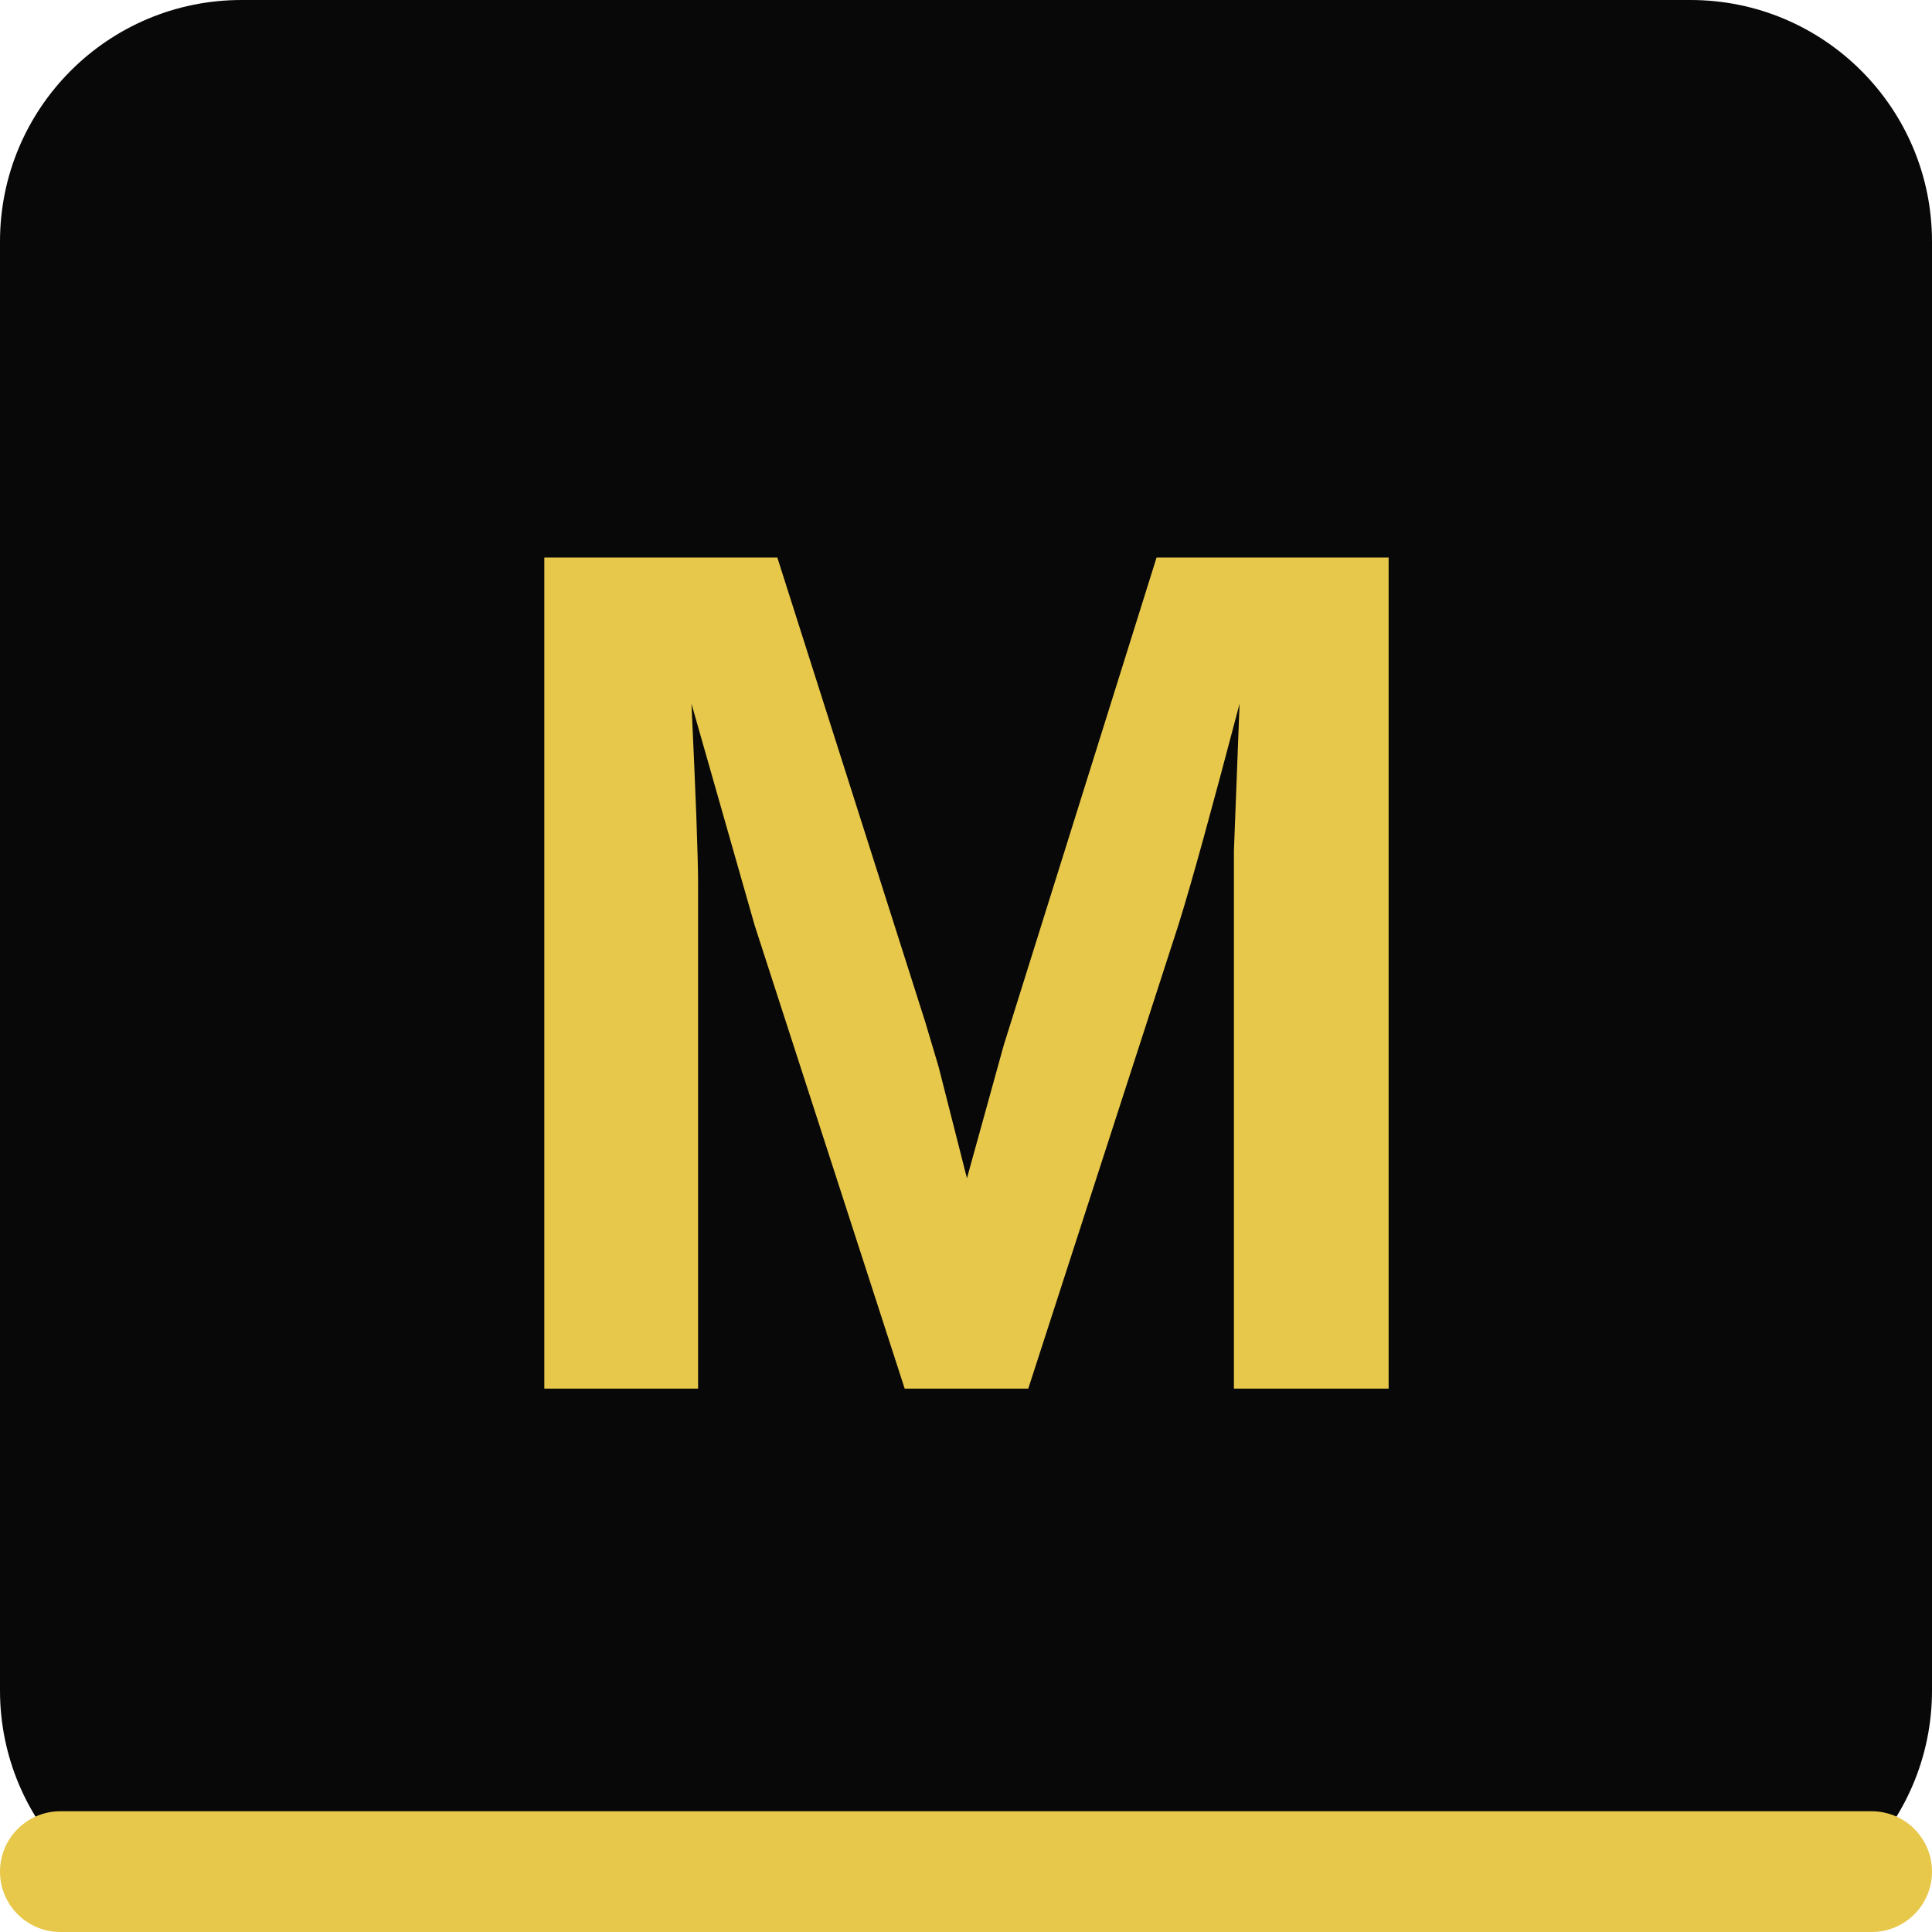
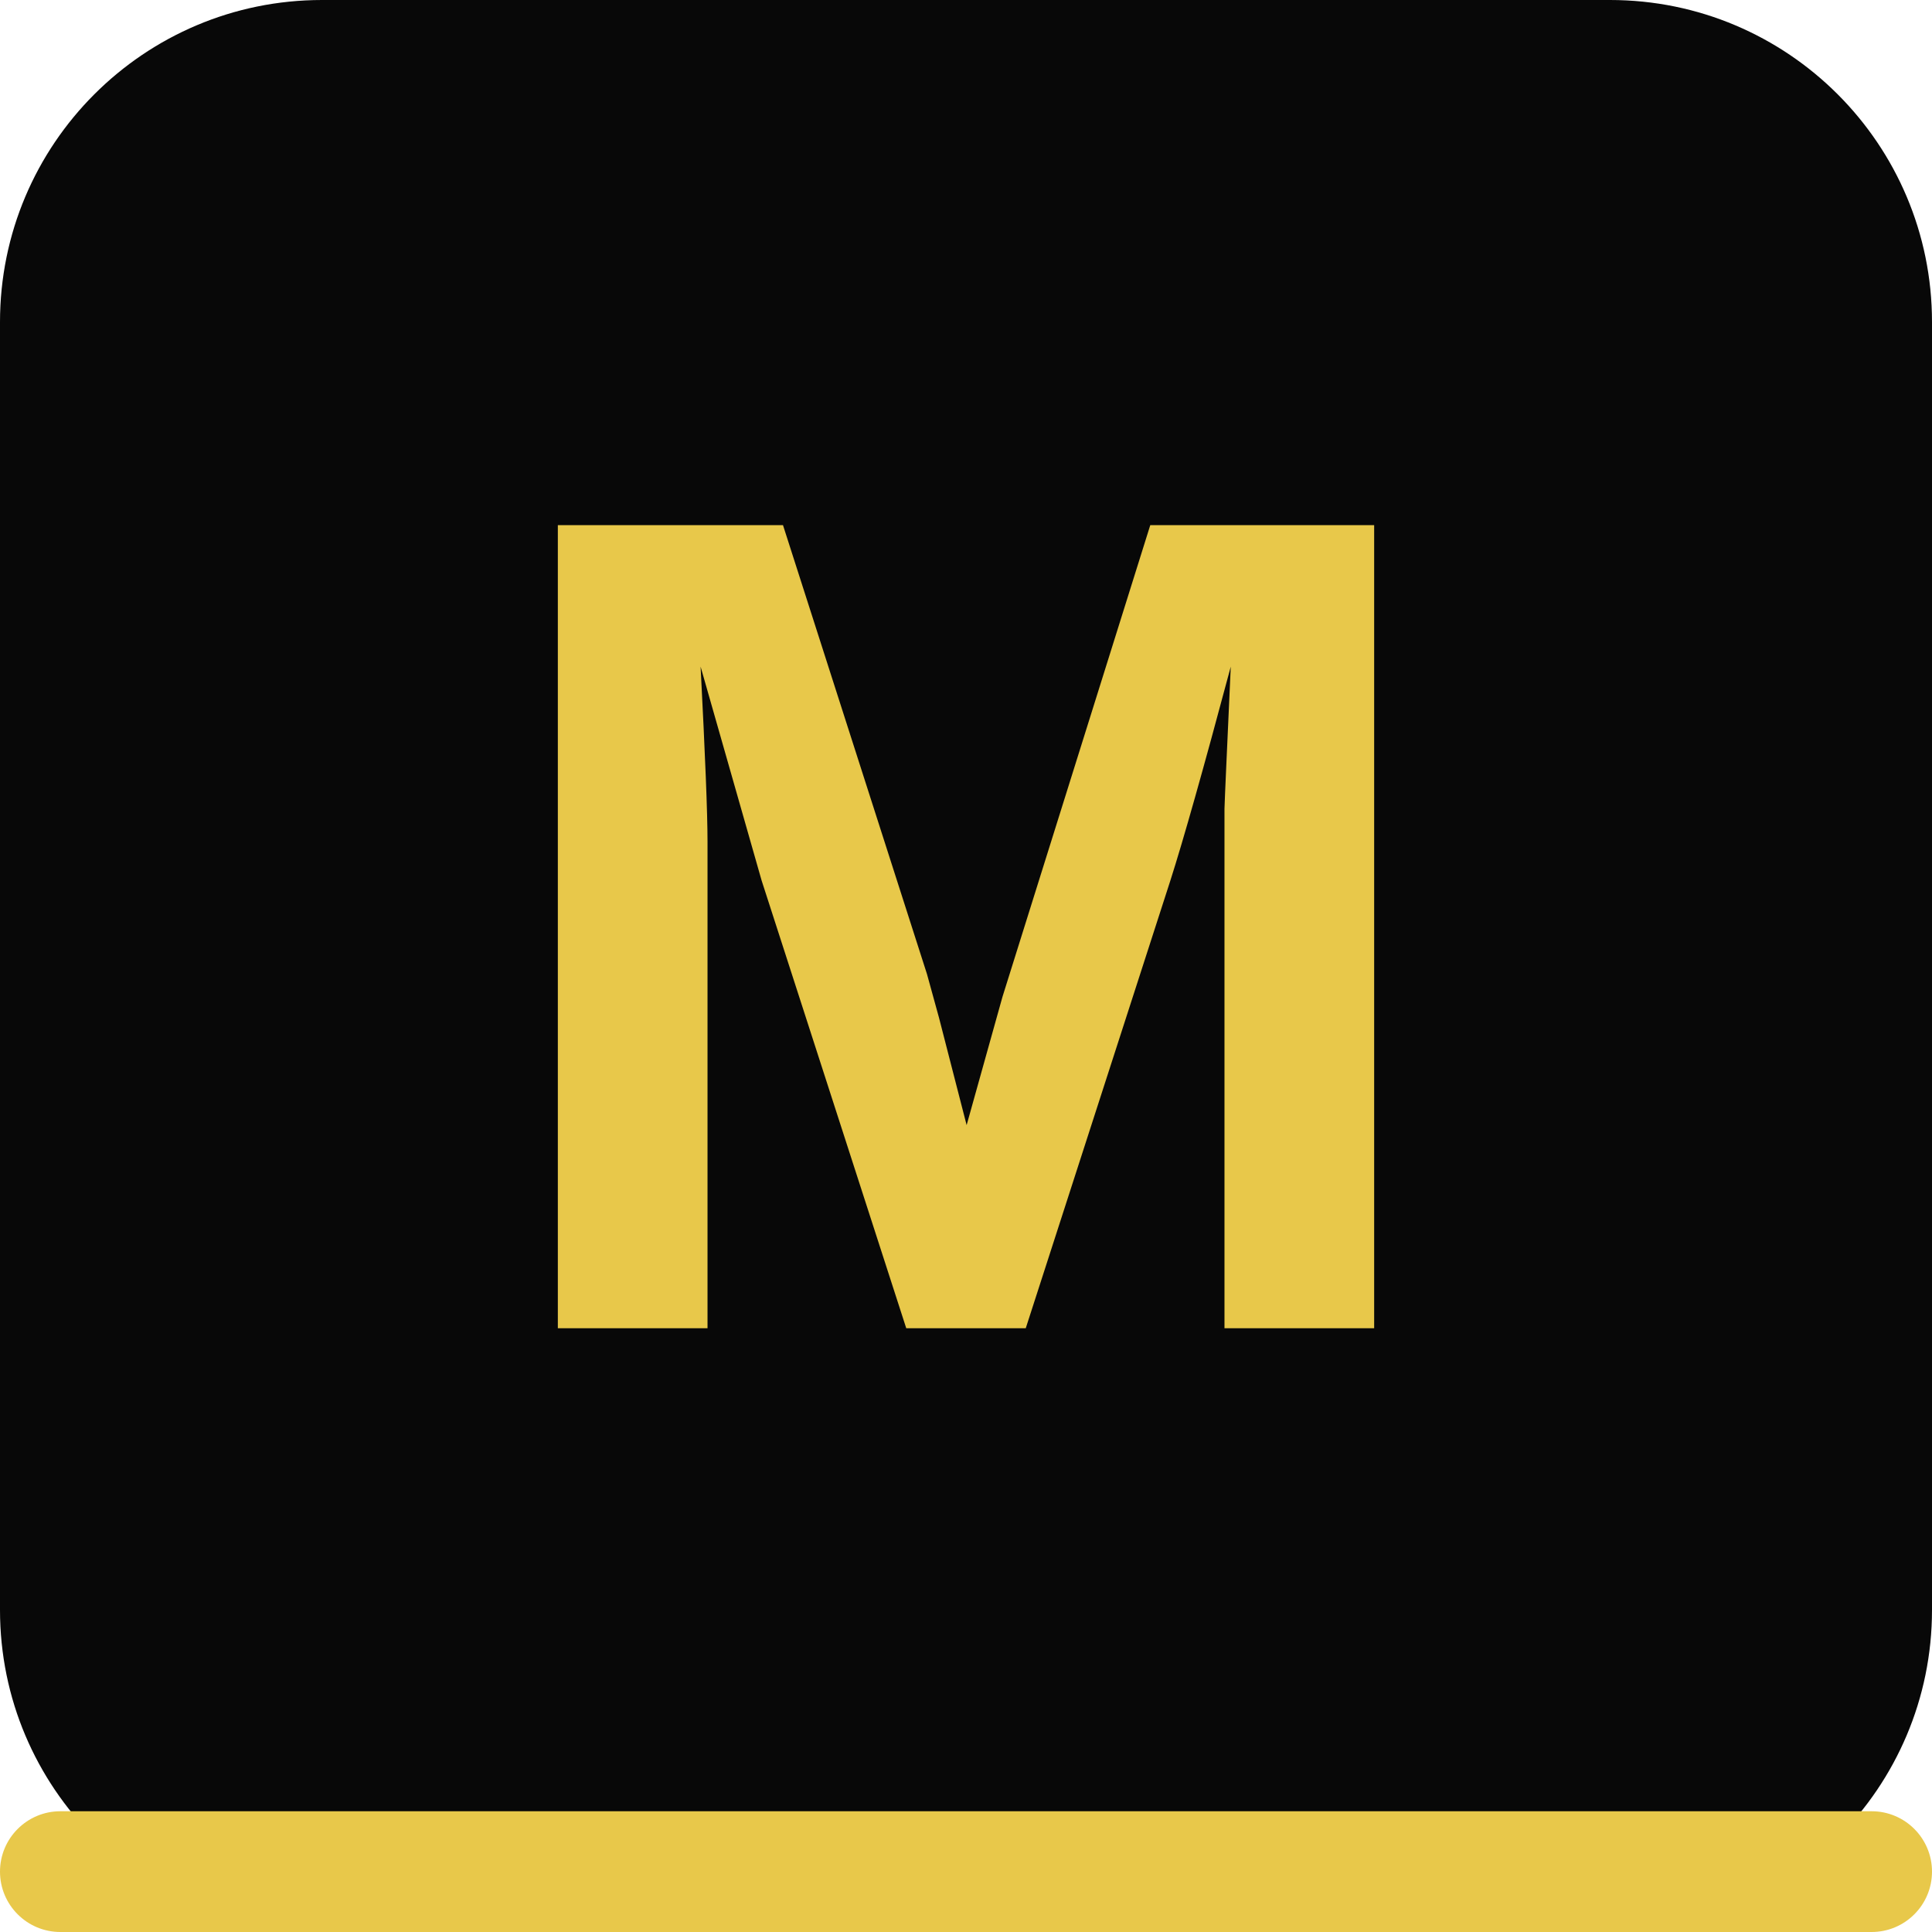
- <svg xmlns="http://www.w3.org/2000/svg" viewBox="0 0 32 32">
-   <rect width="32" height="32" rx="4" fill="#080808" />
-   <rect width="32" height="2" y="30" rx="1" fill="#e8c84a" />
-   <text x="16" y="23" font-family="Arial Black, Arial" font-weight="900" font-size="20" fill="#e8c84a" text-anchor="middle">M</text>
+ <svg xmlns="http://www.w3.org/2000/svg" viewBox="0 0 48 48" width="48" height="48">
+   <rect width="48" height="48" rx="8" fill="#080808" />
+   <rect width="48" height="3" y="45" rx="1.5" fill="#e8c84a" />
+   <text x="24" y="33" font-family="Arial Black, Arial" font-weight="900" font-size="29" fill="#e8c84a" text-anchor="middle">M</text>
</svg>
